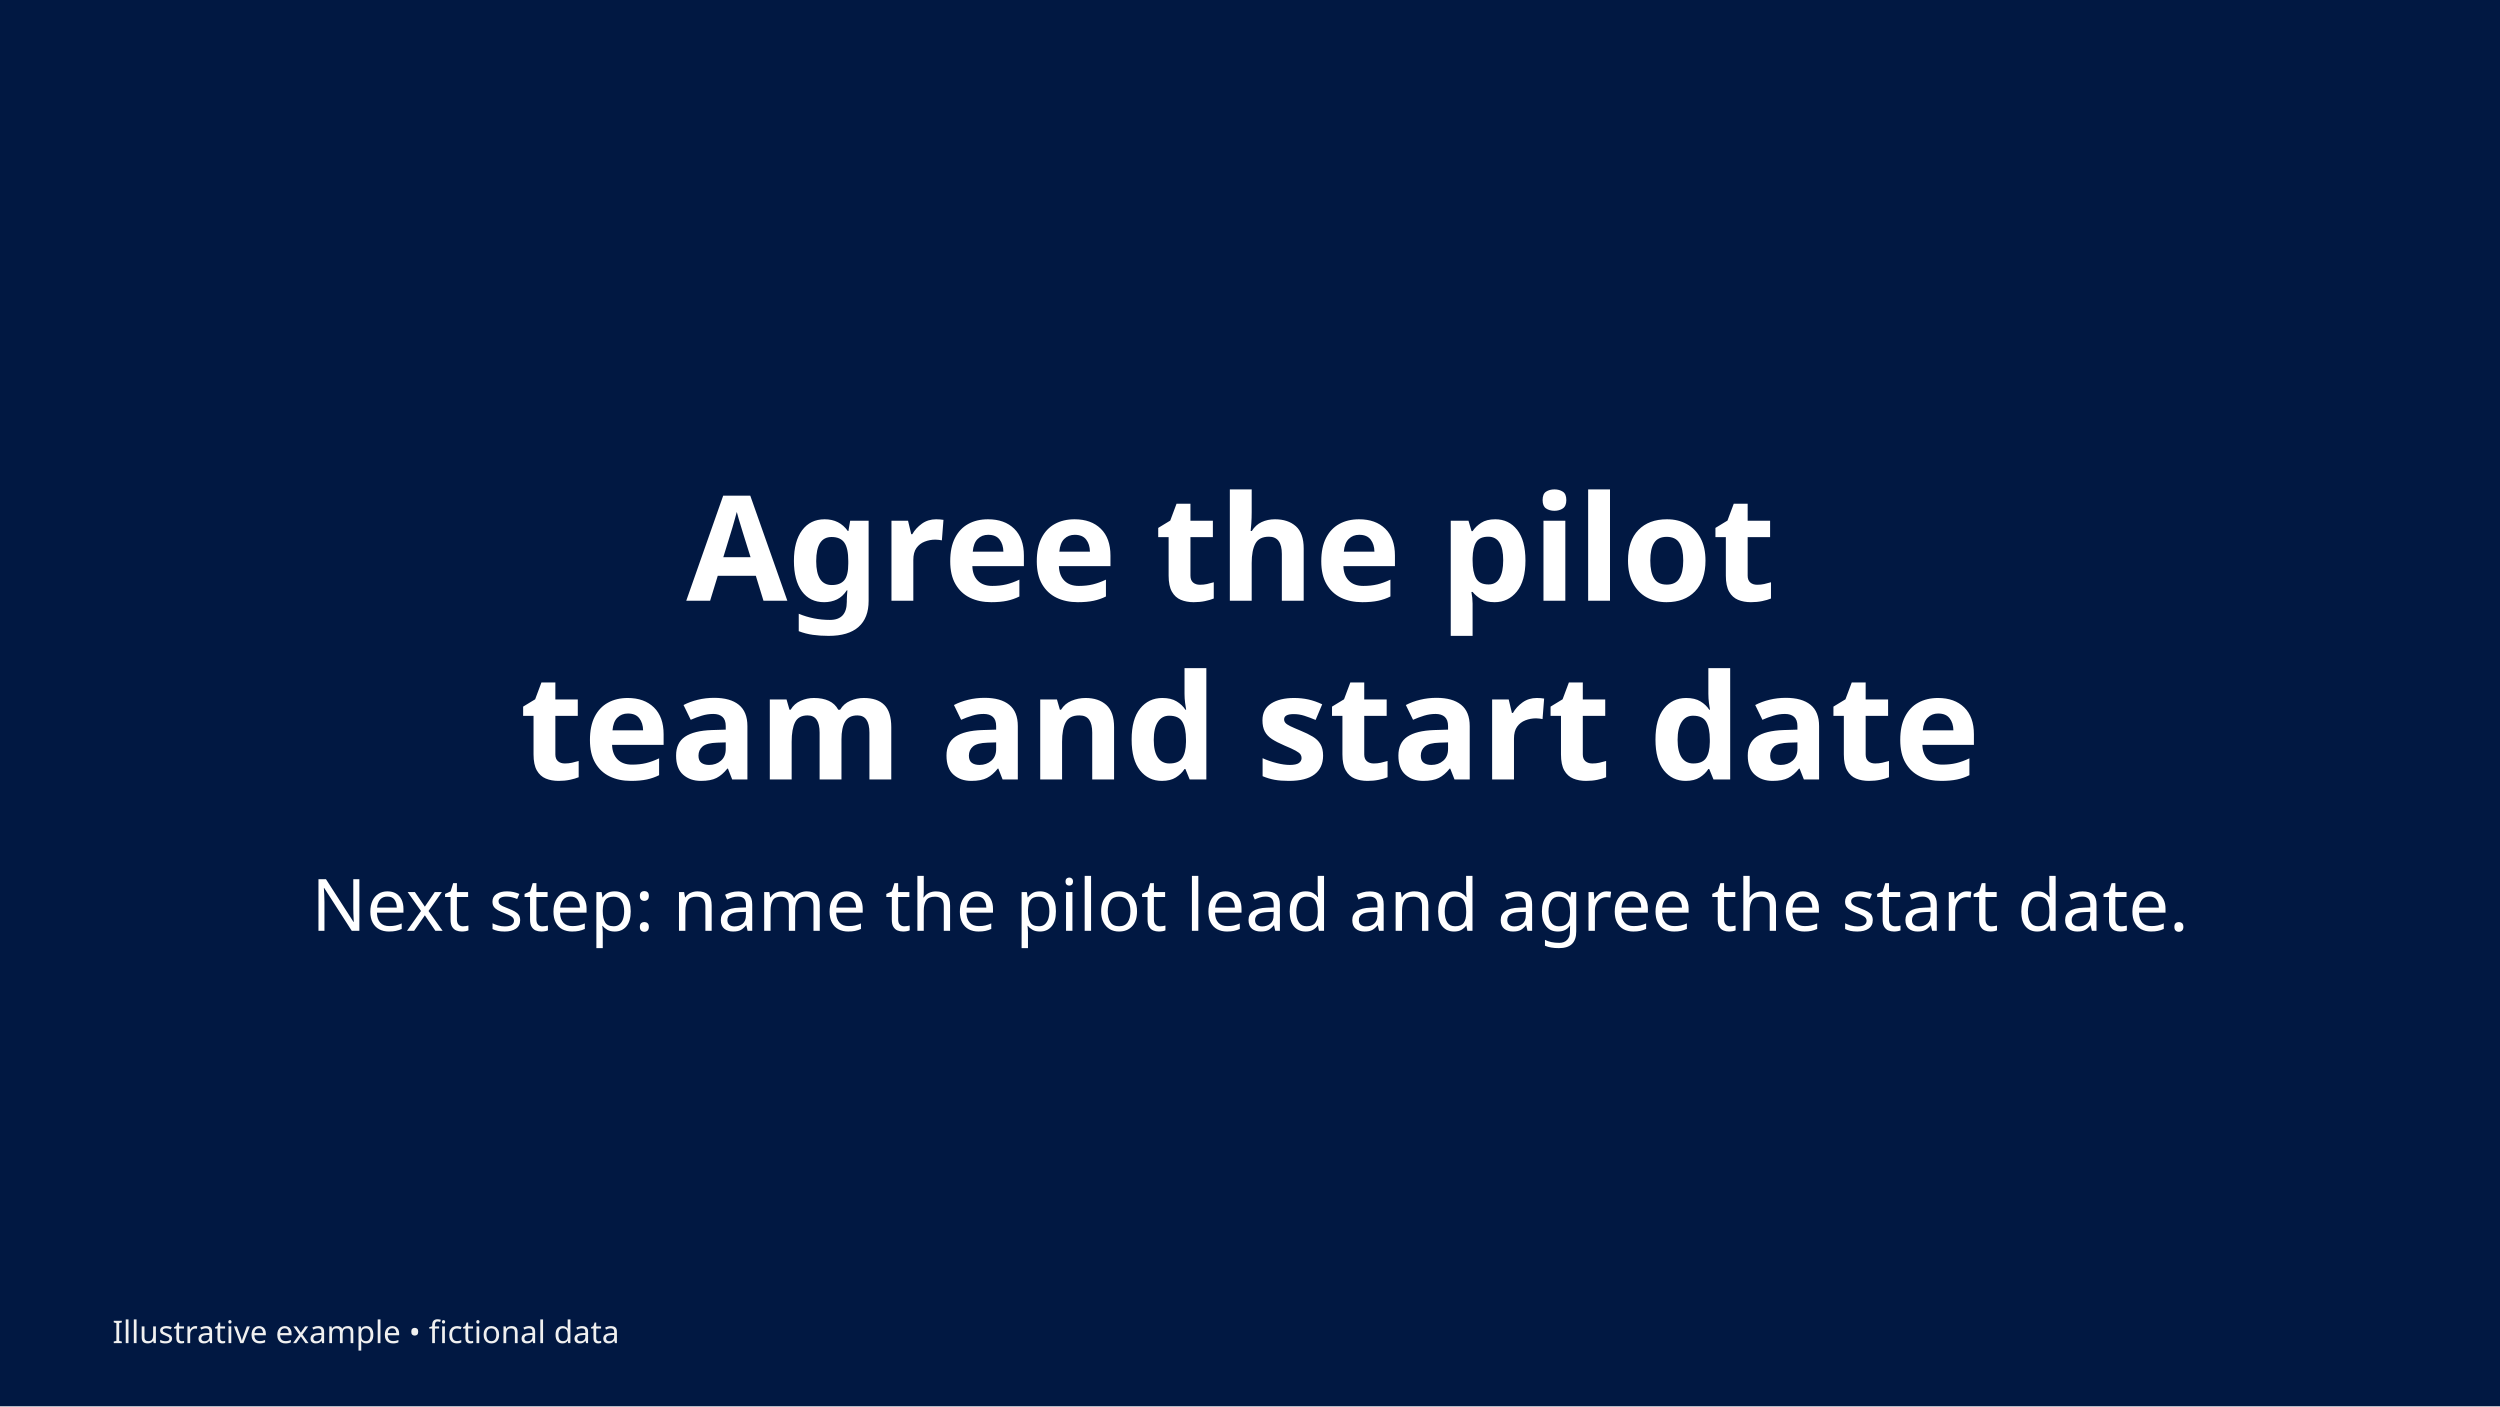
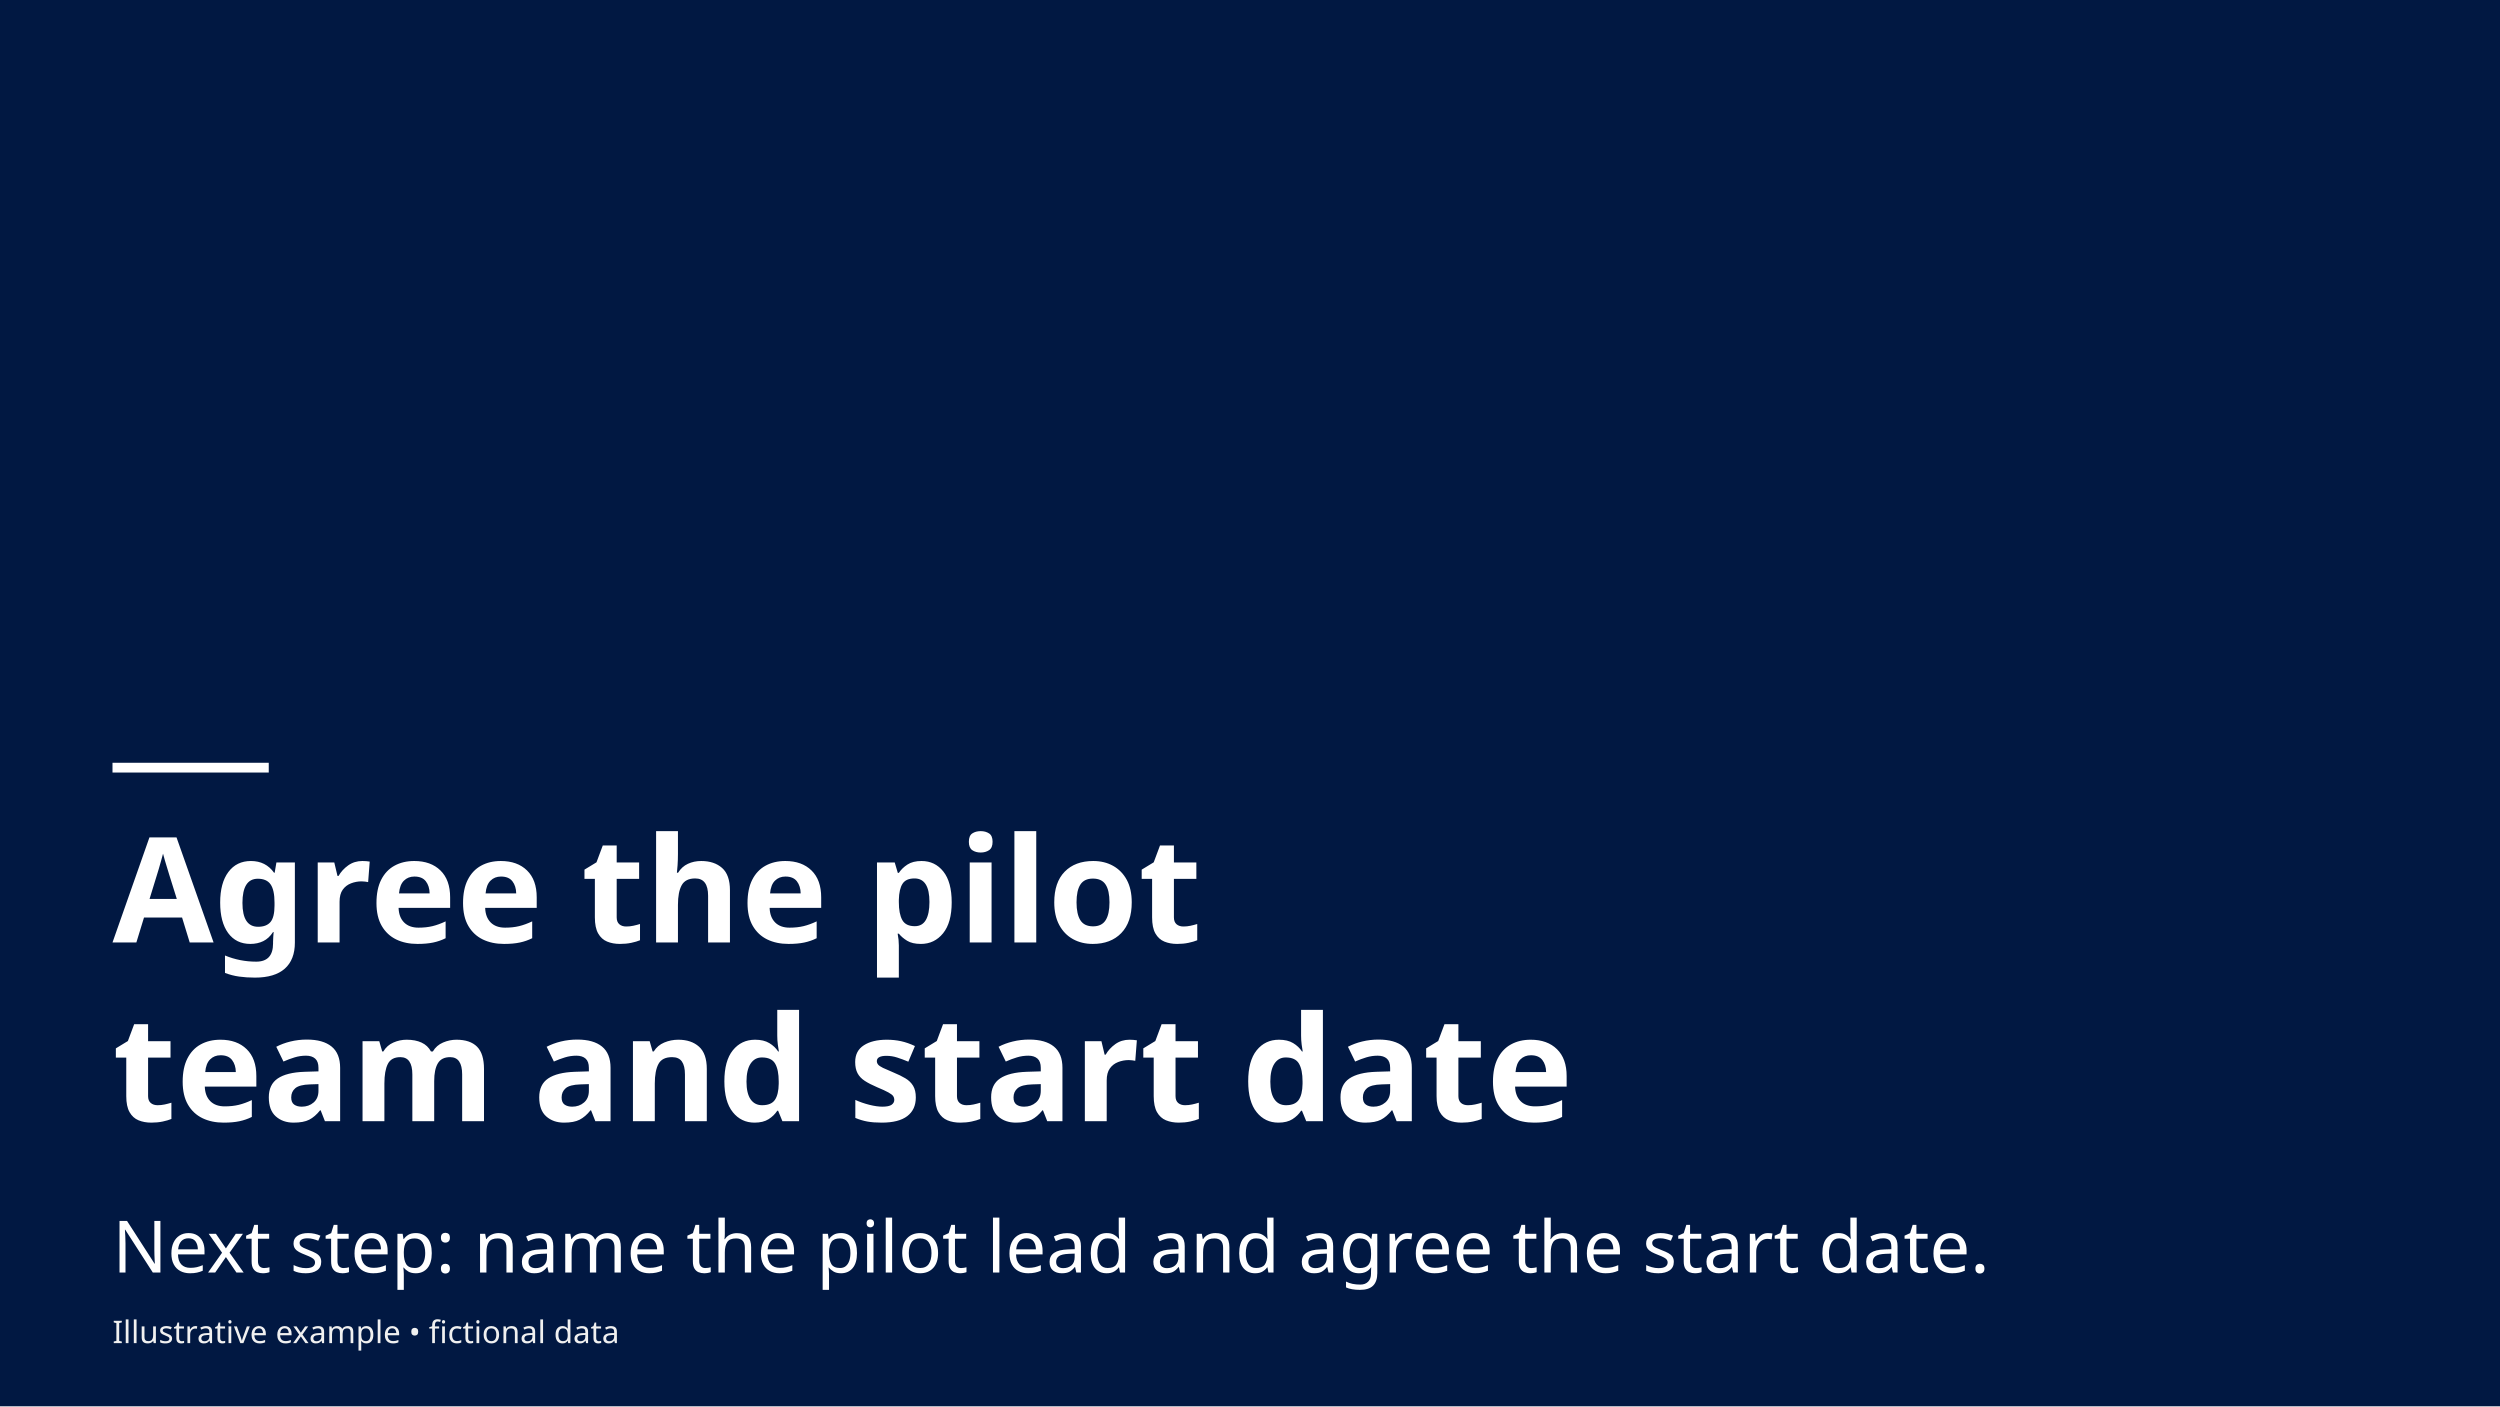
<svg xmlns="http://www.w3.org/2000/svg" aria-label="Agree the pilot team and start date" aria-roledescription="slide" height="720" role="group" viewBox="0 0 1280 720" width="1280">
  <rect aria-hidden="true" fill="#011842" height="720" opacity="1" width="1280" x="0" y="0" />
+   <rect aria-hidden="true" fill="#FFFFFF" height="5" width="80" x="57.6" y="390.54" />
  <g>
-     <text fill="#FFFFFF" font-family="Aptos Display, sans-serif" font-size="75" font-weight="700" style="white-space:pre" text-anchor="middle" x="640" xml:space="preserve" y="307.57">Agree the pilot </text>
-     <text fill="#FFFFFF" font-family="Aptos Display, sans-serif" font-size="75" font-weight="700" style="white-space:pre" text-anchor="middle" x="640" xml:space="preserve" y="399.07">team and start date</text>
+     <text fill="#FFFFFF" font-family="Aptos Display, sans-serif" font-size="75" font-weight="700" style="white-space:pre" text-anchor="start" x="57.6" xml:space="preserve" y="482.54">Agree the pilot </text>
+     <text fill="#FFFFFF" font-family="Aptos Display, sans-serif" font-size="75" font-weight="700" style="white-space:pre" text-anchor="start" x="57.6" xml:space="preserve" y="574.04">team and start date</text>
  </g>
  <g>
-     <text fill="#FFFFFF" font-family="Aptos, sans-serif" font-size="37" font-weight="400" style="white-space:pre" text-anchor="middle" x="640" xml:space="preserve" y="476.57">Next step: name the pilot lead and agree the start date.</text>
+     <text fill="#FFFFFF" font-family="Aptos, sans-serif" font-size="37" font-weight="400" style="white-space:pre" text-anchor="start" x="57.6" xml:space="preserve" y="651.54">Next step: name the pilot lead and agree the start date.</text>
  </g>
  <g />
  <g>
    <g>
      <g>
        <text fill="#F0F0F0" font-family="Aptos, sans-serif" font-size="16" font-weight="400" style="white-space:pre" text-anchor="start" x="57.6" xml:space="preserve" y="687.68">Illustrative example • fictional data</text>
      </g>
    </g>
  </g>
</svg>
